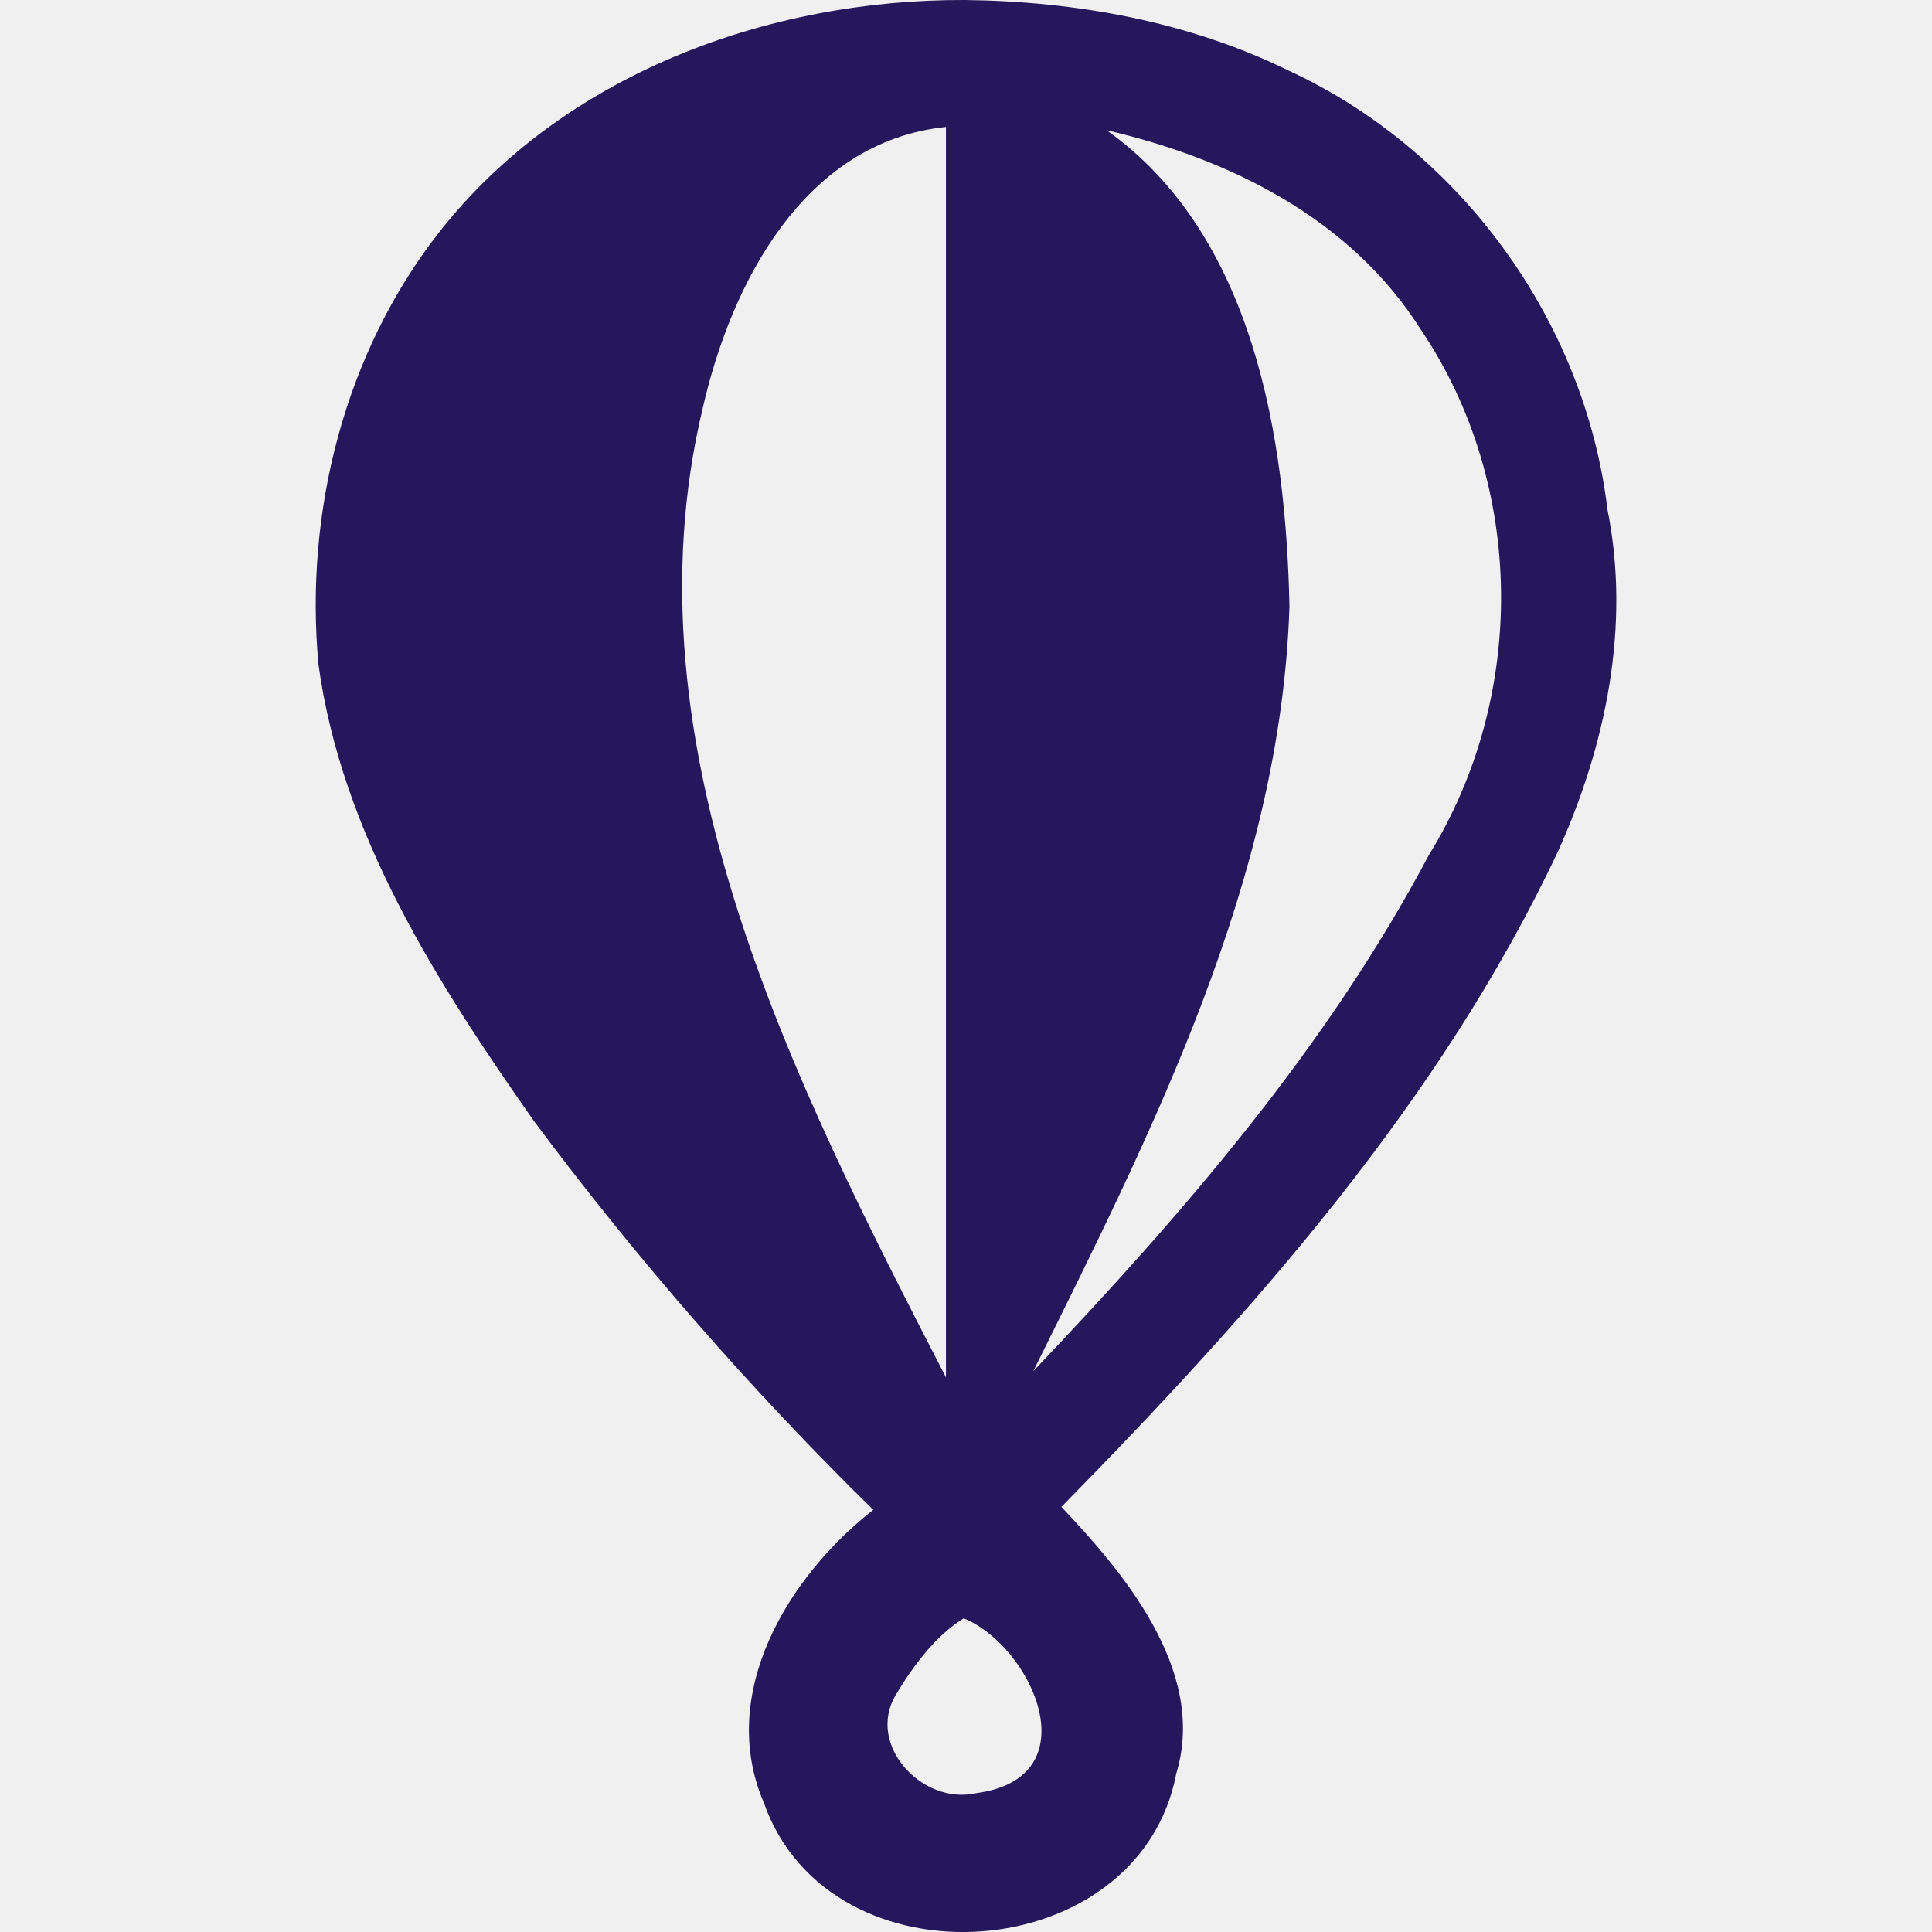
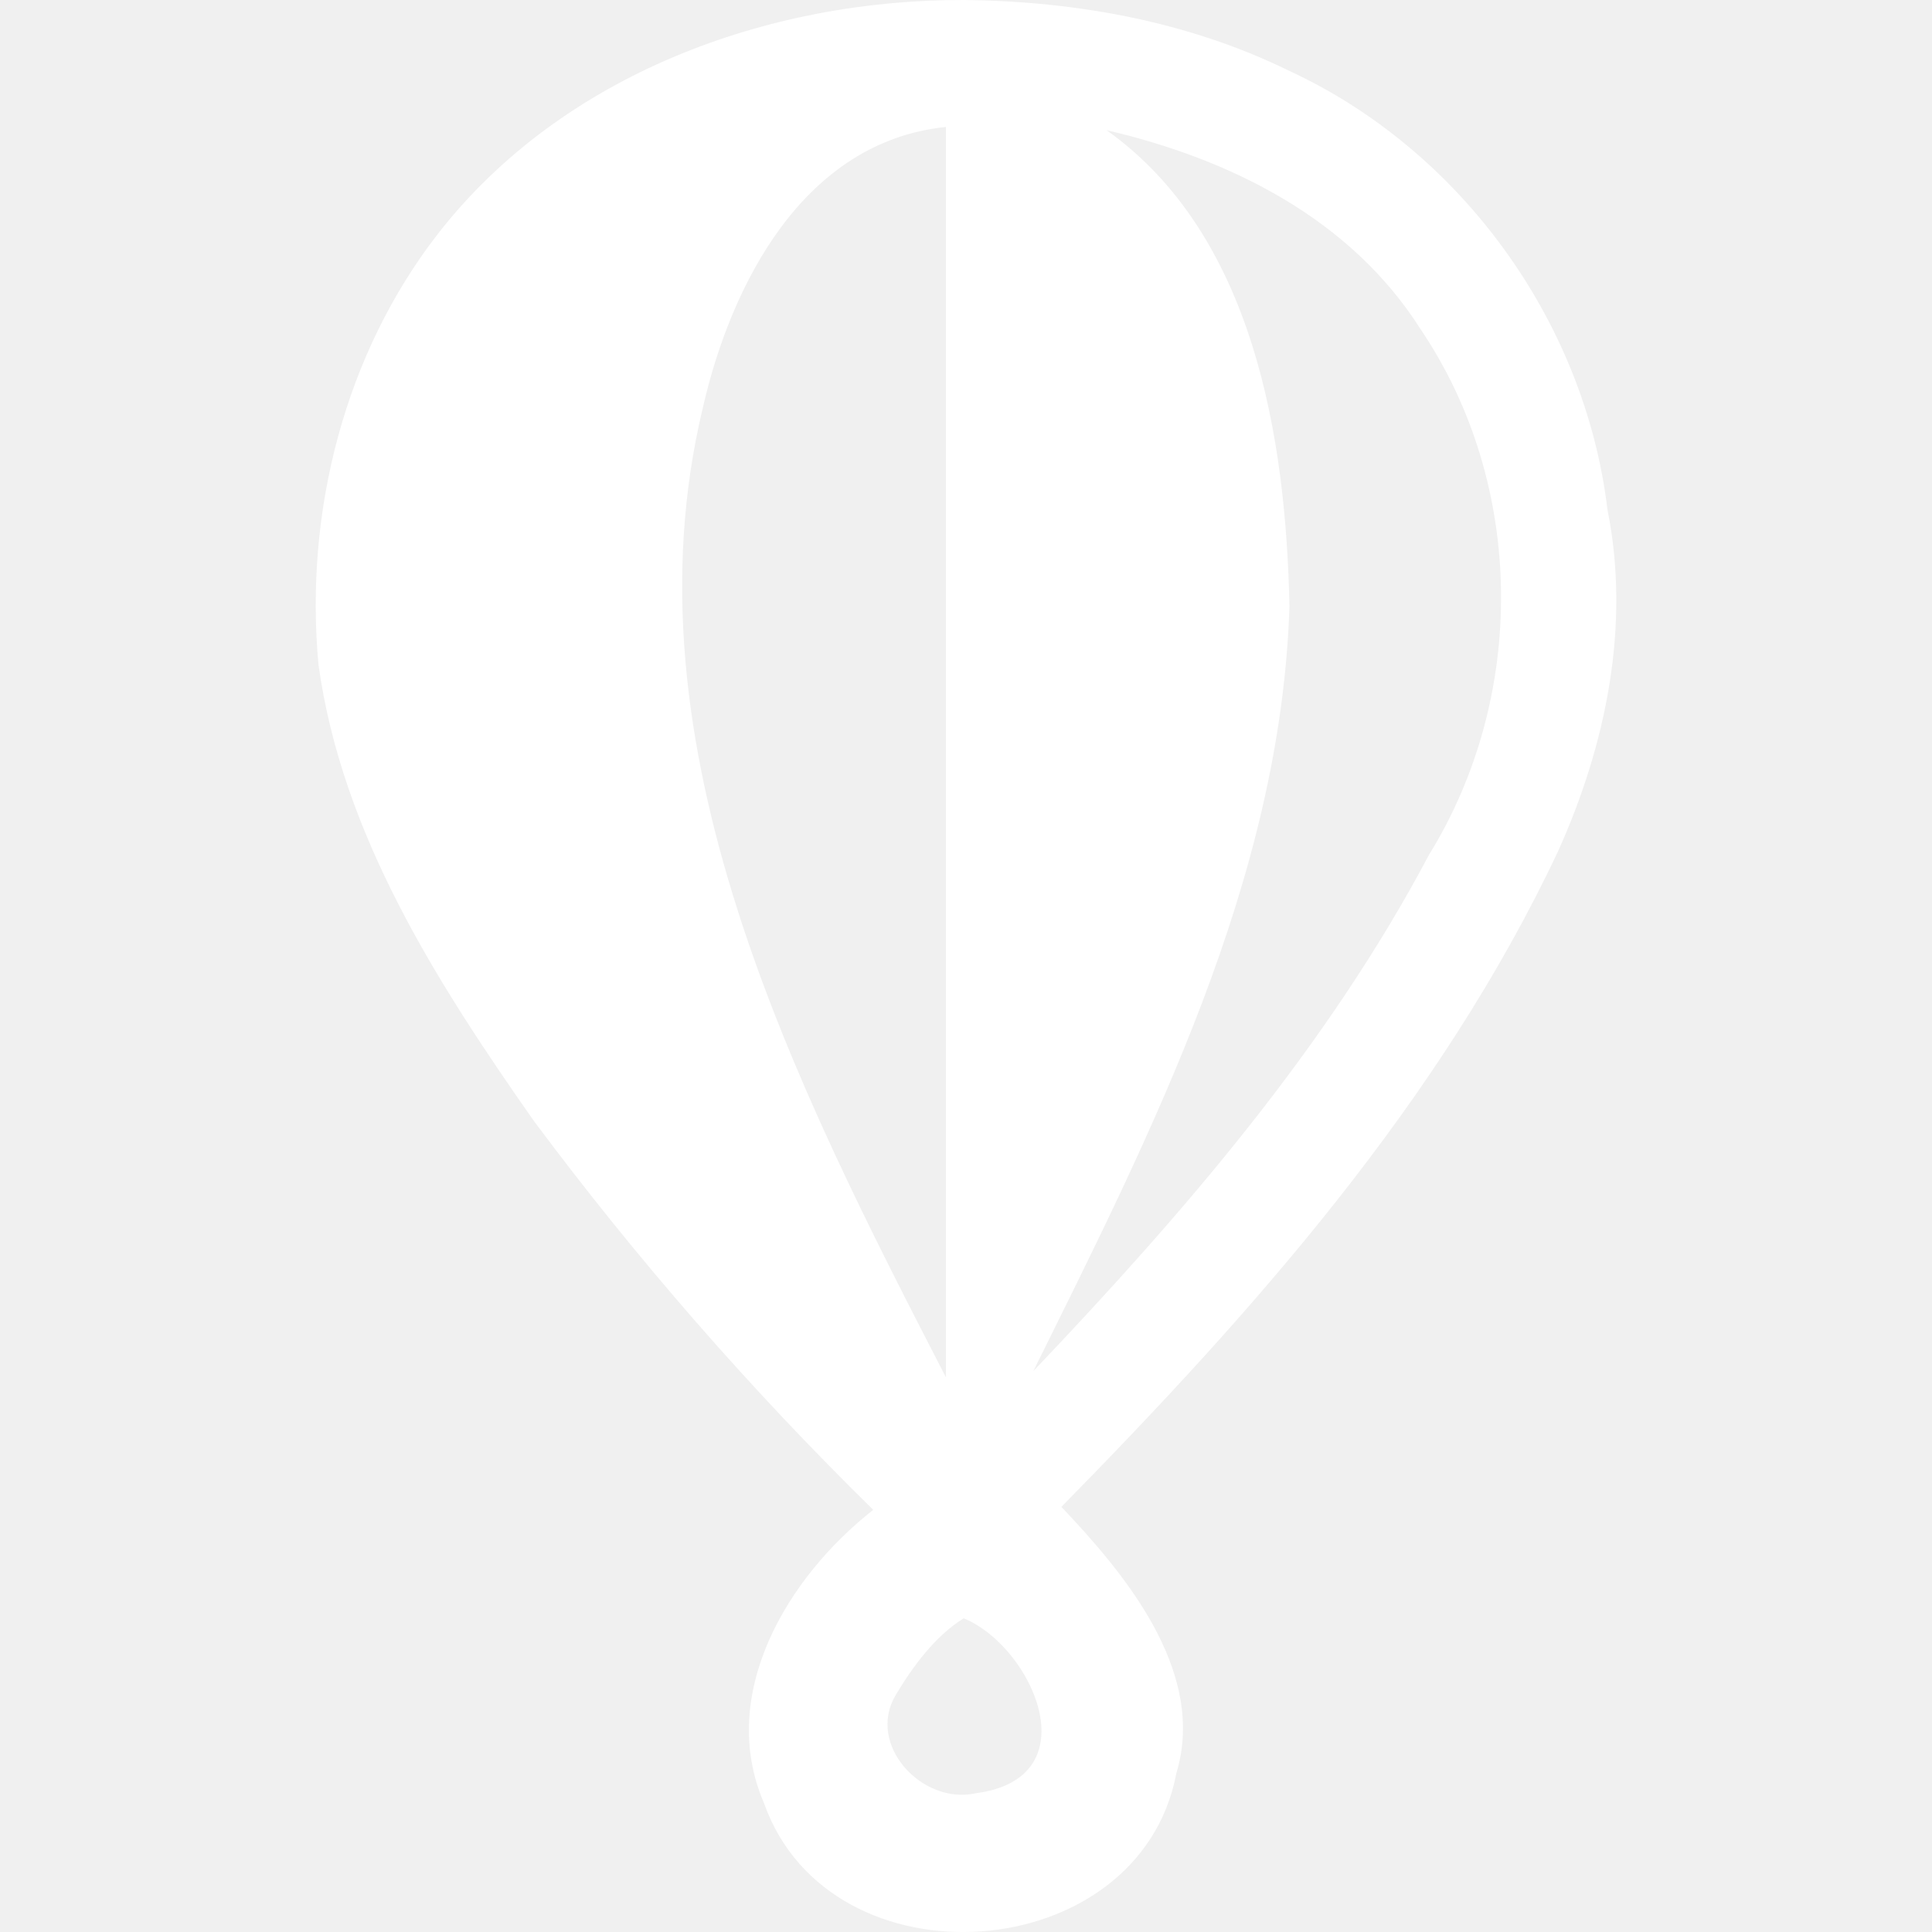
- <svg xmlns="http://www.w3.org/2000/svg" fill="#24175B" role="img" viewBox="0 0 24 24">
-   <path d="M11.987 0c-2.45-.01-5.002.925-6.541 2.897-1.17 1.502-1.664 3.474-1.49 5.356.29 2.112 1.476 3.96 2.676 5.672a41.5 41.5 0 0 0 4.216 4.831c-1.063.832-1.943 2.286-1.357 3.644.821 2.32 4.665 2.05 5.122-.372.39-1.288-.694-2.533-1.428-3.309 2.388-2.431 4.706-5.036 6.17-8.145.595-1.32.902-2.802.614-4.24-.28-2.341-1.823-4.473-3.967-5.46C14.76.266 13.364.016 11.987 0m-.236 1.577v15.534C9.881 13.483 7.724 9.266 8.73 5.069c.35-1.539 1.253-3.309 3.02-3.492m1.996.04c1.534.357 3.031 1.096 3.906 2.48 1.3 1.93 1.318 4.55.1 6.521-1.268 2.395-3.06 4.463-4.916 6.415 1.472-2.974 3.074-6.106 3.182-9.5-.043-2.08-.438-4.612-2.272-5.916M11.97 20.103c.848.342 1.597 1.983.153 2.173-.664.15-1.367-.599-.995-1.222.213-.355.488-.73.842-.95" />
+ <svg xmlns="http://www.w3.org/2000/svg" fill="#ffffff" role="img" viewBox="0 0 24 24">
+   <path fill="#ffffff" d="M11.987 0c-2.45-.01-5.002.925-6.541 2.897-1.17 1.502-1.664 3.474-1.49 5.356.29 2.112 1.476 3.96 2.676 5.672a41.5 41.5 0 0 0 4.216 4.831c-1.063.832-1.943 2.286-1.357 3.644.821 2.32 4.665 2.05 5.122-.372.39-1.288-.694-2.533-1.428-3.309 2.388-2.431 4.706-5.036 6.17-8.145.595-1.32.902-2.802.614-4.24-.28-2.341-1.823-4.473-3.967-5.46C14.76.266 13.364.016 11.987 0m-.236 1.577v15.534C9.881 13.483 7.724 9.266 8.73 5.069c.35-1.539 1.253-3.309 3.02-3.492m1.996.04c1.534.357 3.031 1.096 3.906 2.48 1.3 1.93 1.318 4.55.1 6.521-1.268 2.395-3.06 4.463-4.916 6.415 1.472-2.974 3.074-6.106 3.182-9.5-.043-2.08-.438-4.612-2.272-5.916M11.97 20.103c.848.342 1.597 1.983.153 2.173-.664.15-1.367-.599-.995-1.222.213-.355.488-.73.842-.95" />
</svg>
